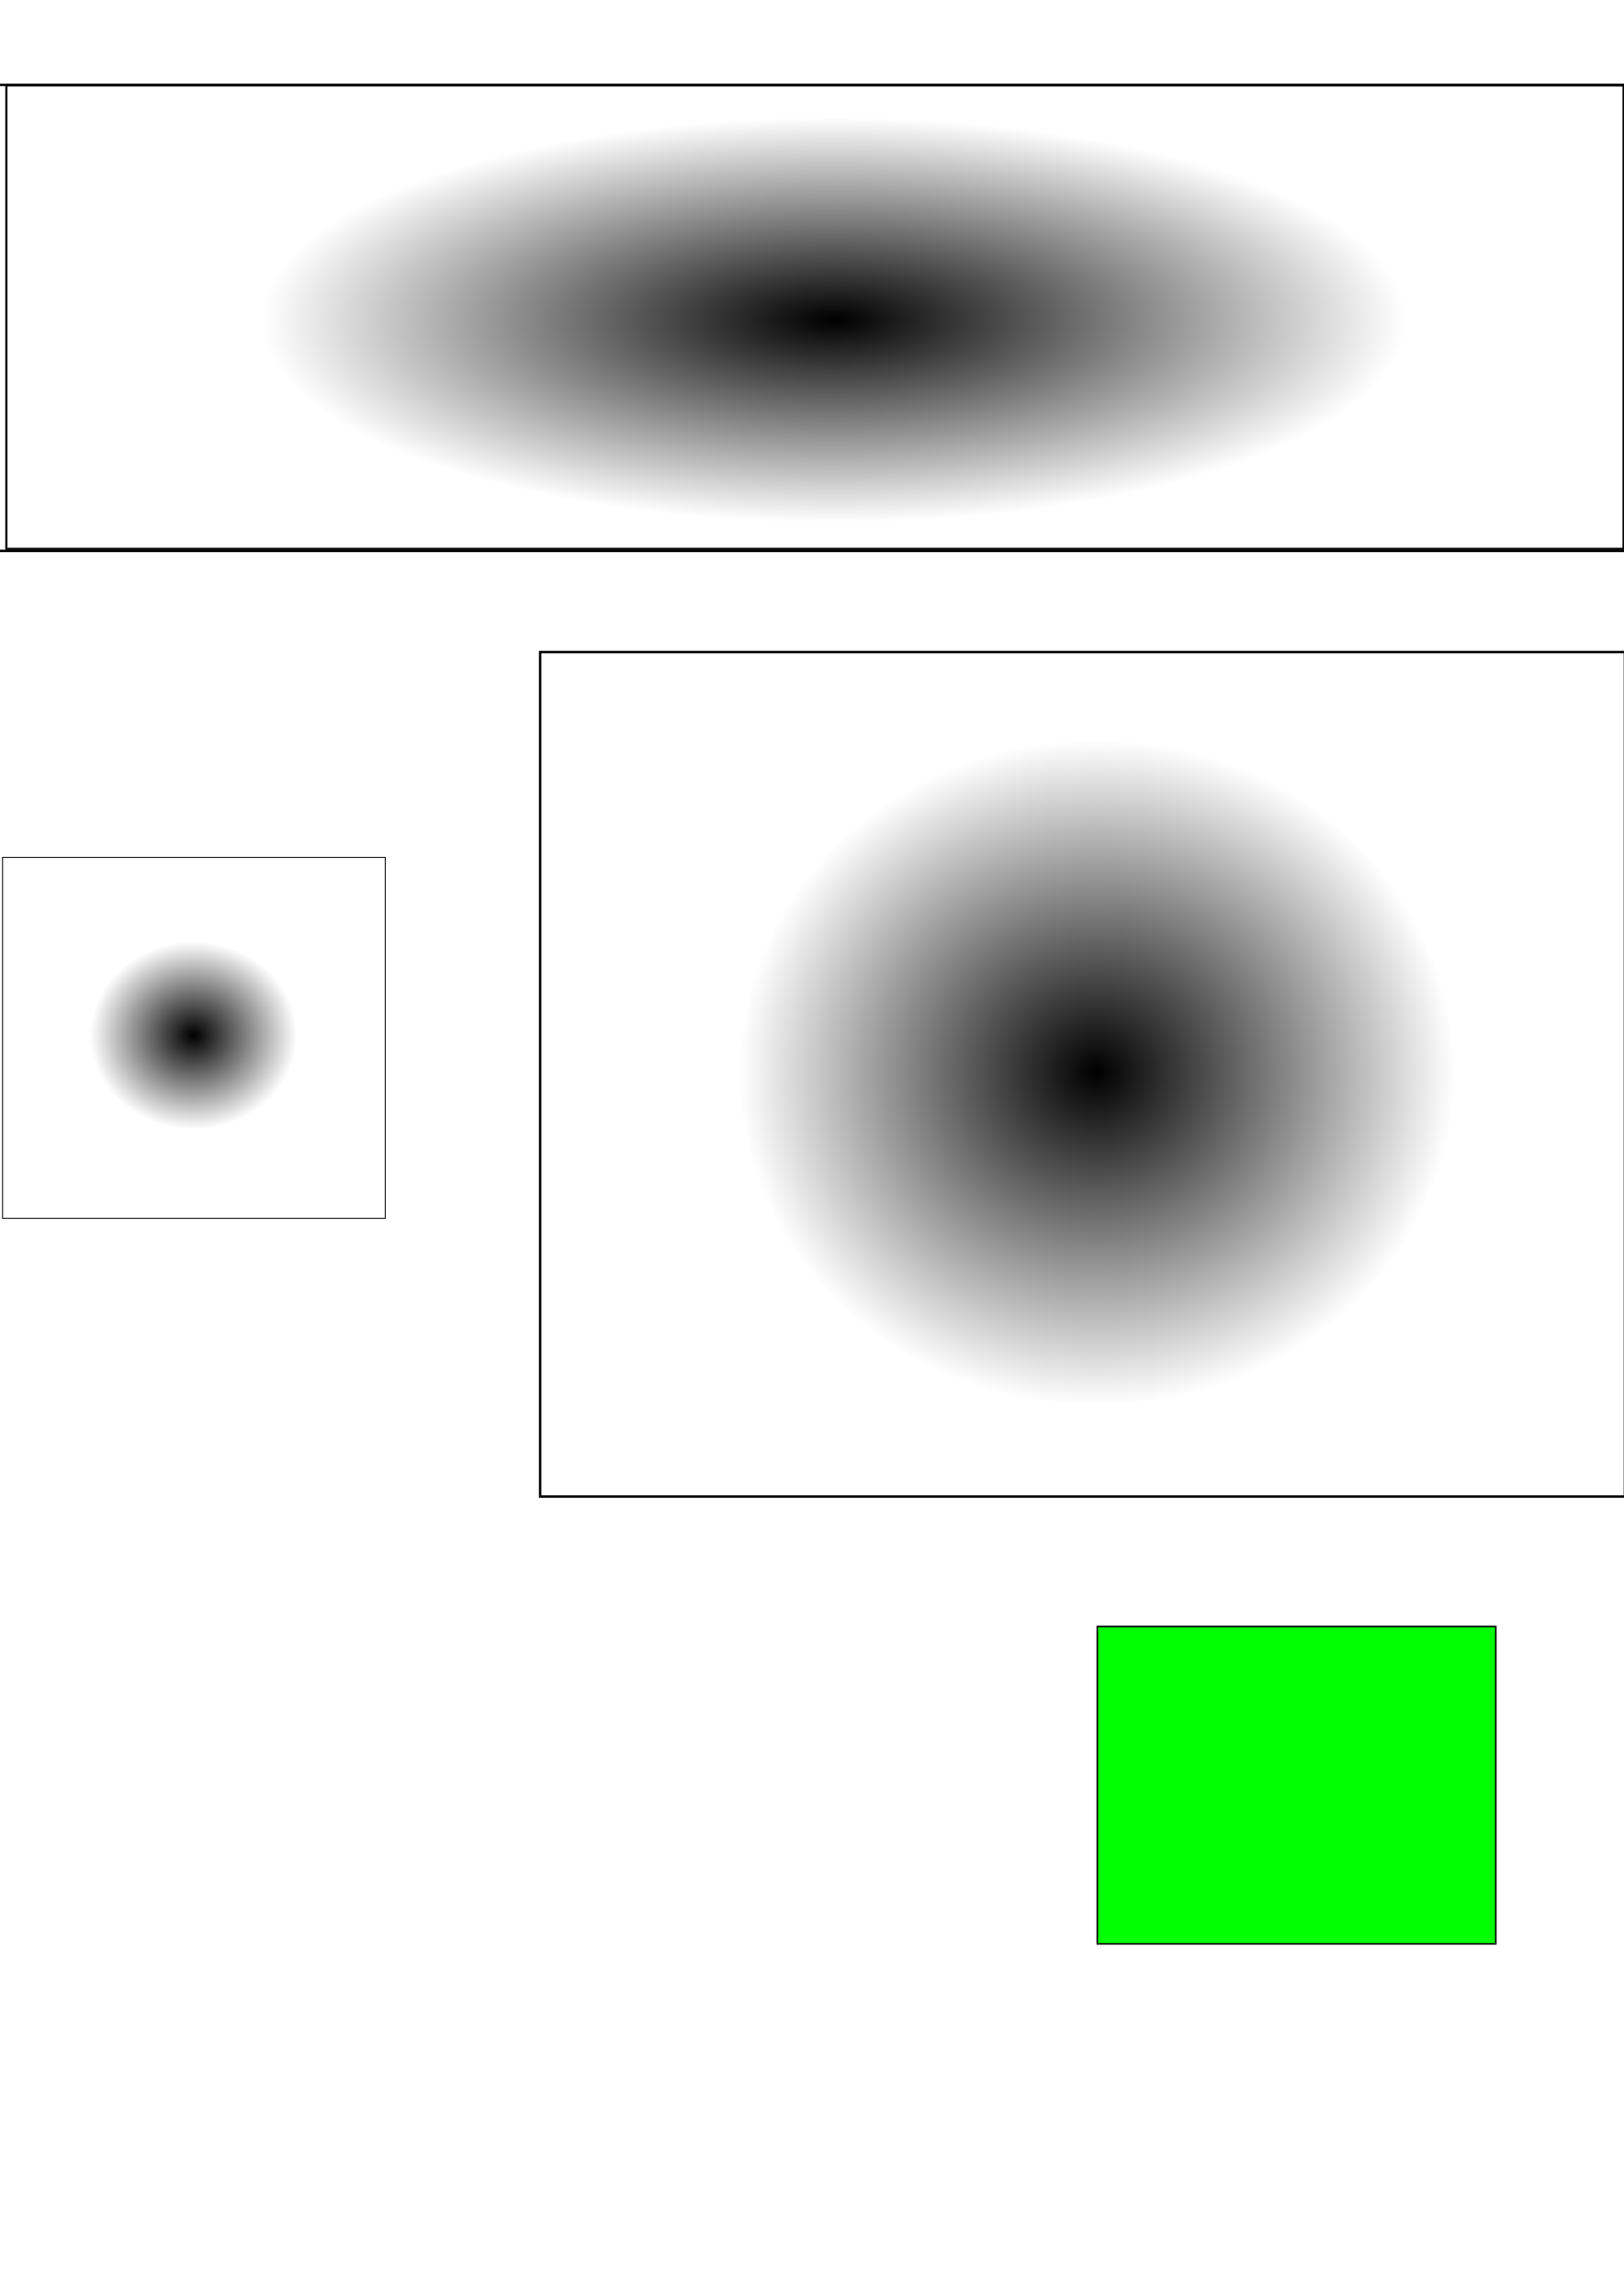
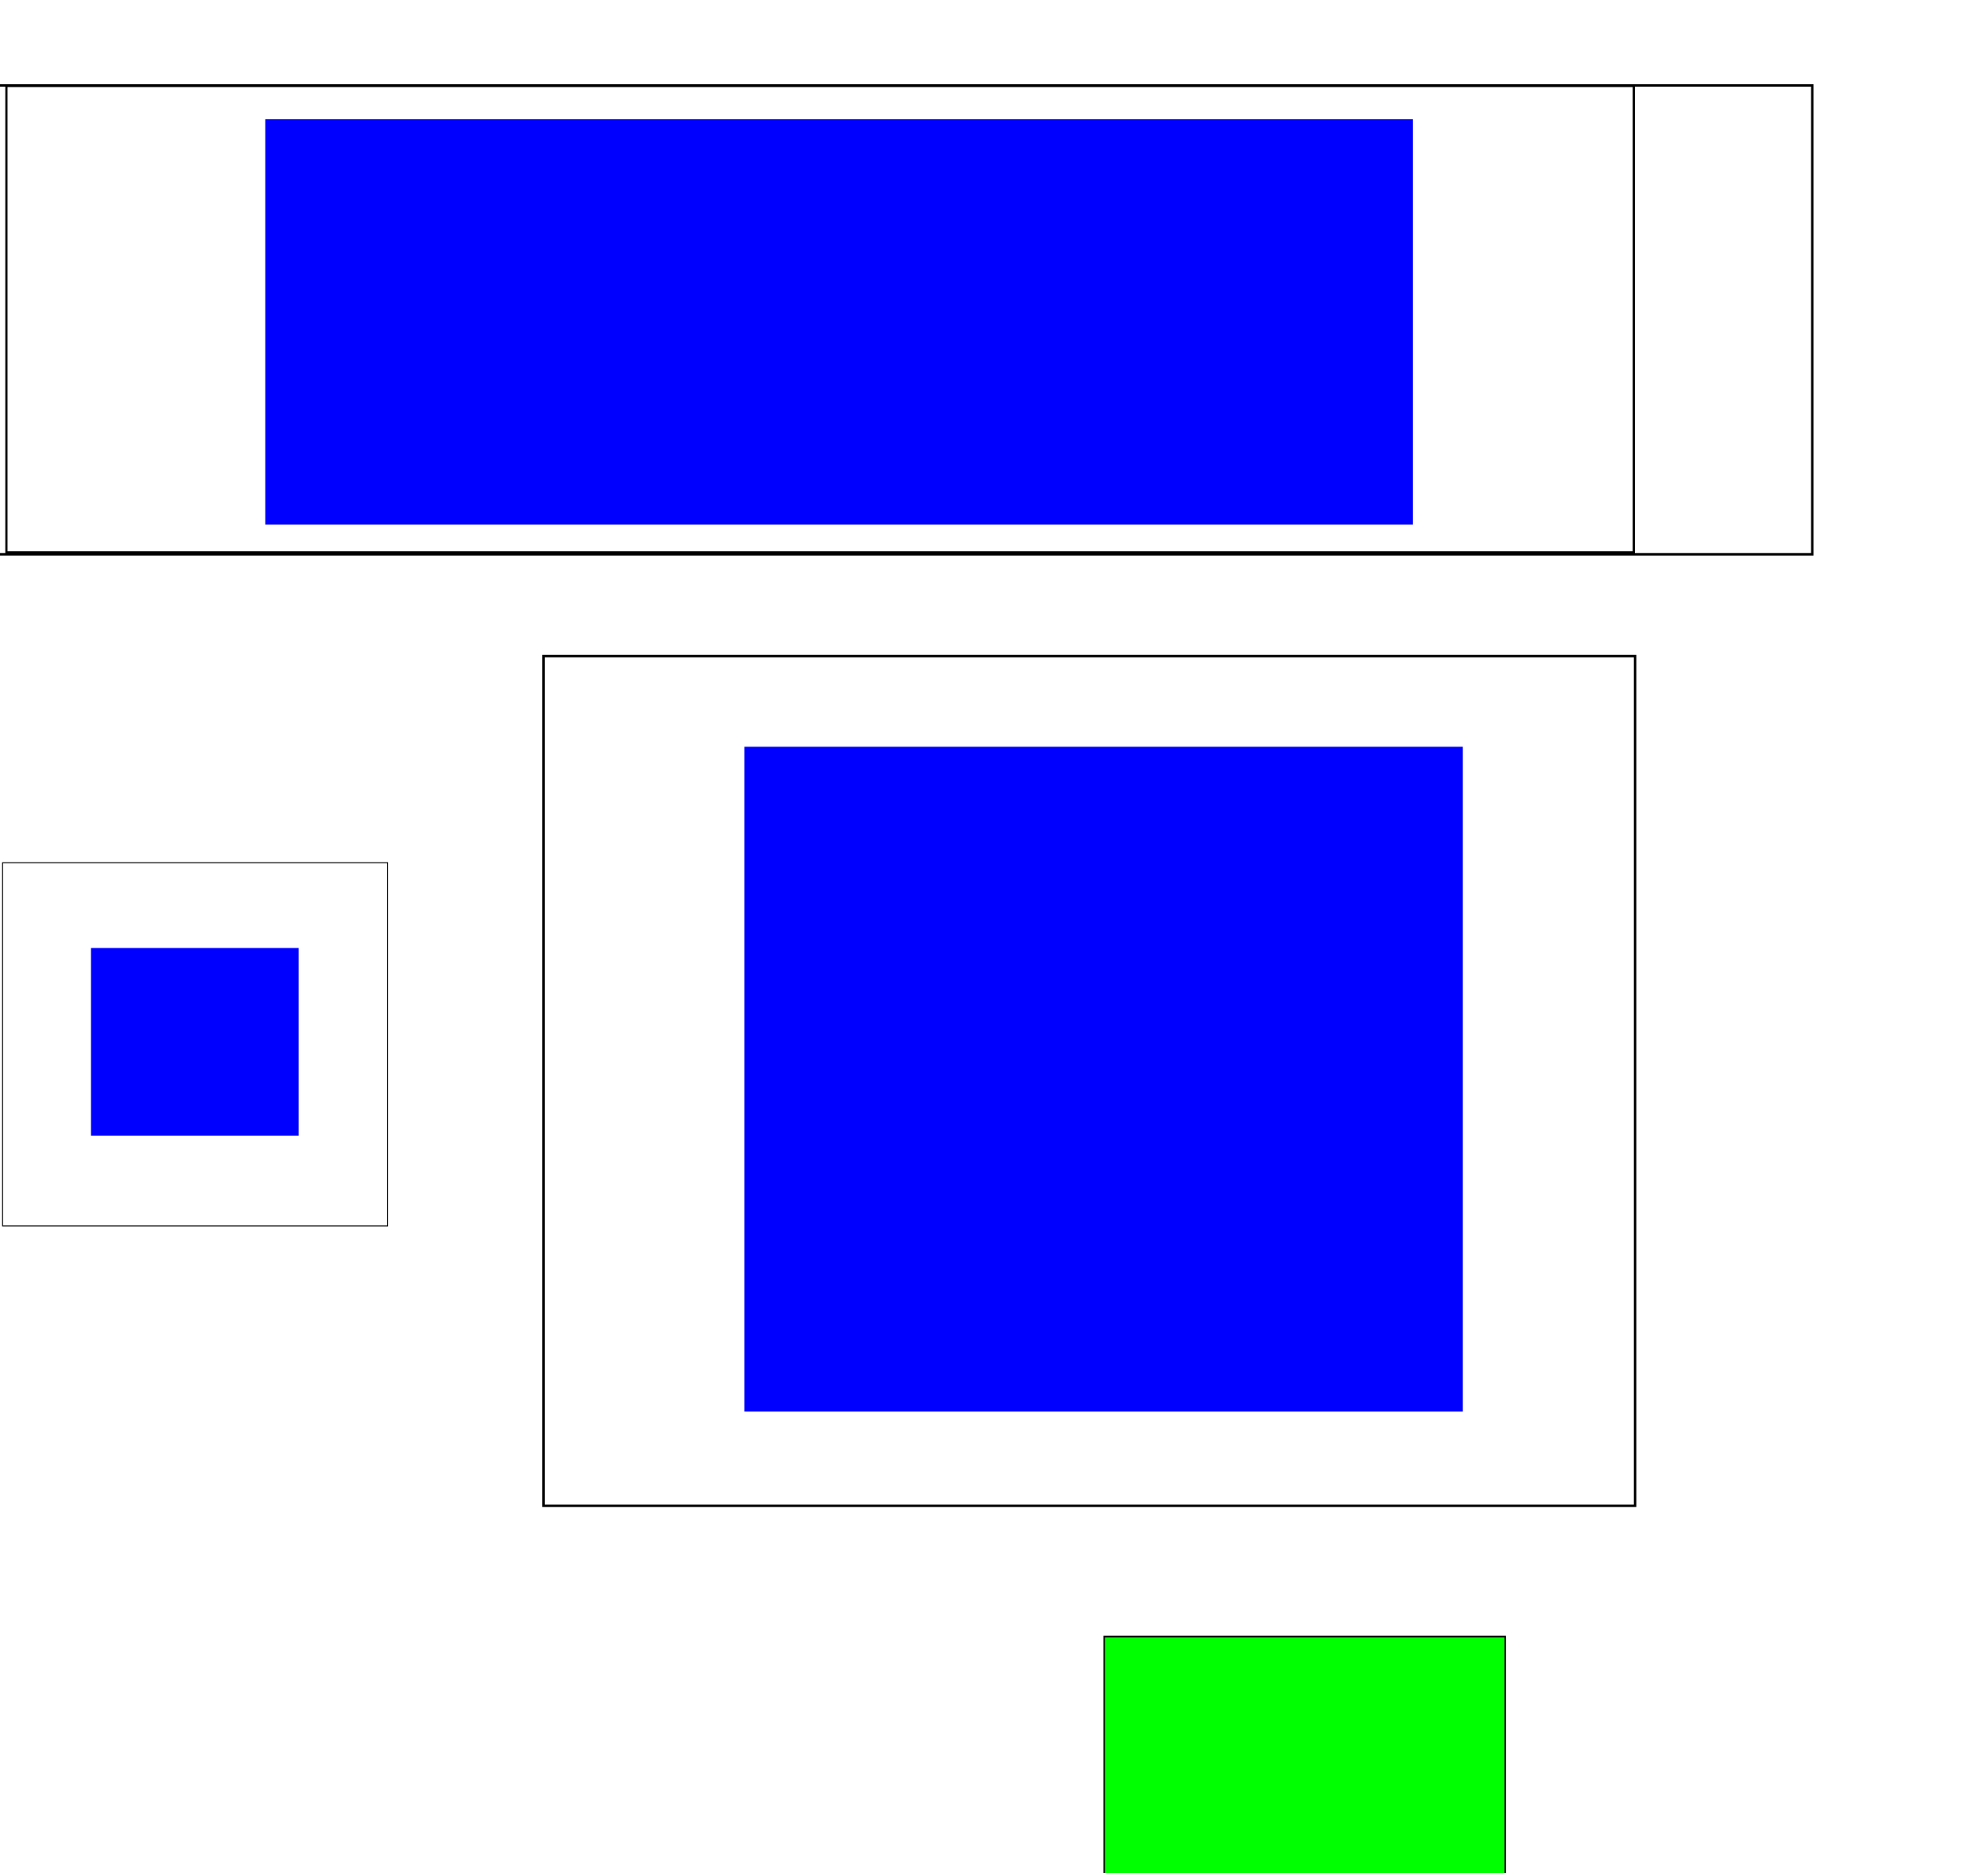
- <svg xmlns="http://www.w3.org/2000/svg" xmlns:xlink="http://www.w3.org/1999/xlink" width="210mm" height="297mm" viewBox="0 0 210 297" version="1.1" id="svg5">
-   <defs id="defs2">
-     <linearGradient id="linearGradient3182">
-       <stop style="stop-color:#000000;stop-opacity:1;" offset="0" id="stop3178" />
-       <stop style="stop-color:#000000;stop-opacity:0;" offset="1" id="stop3180" />
-     </linearGradient>
-     <linearGradient id="linearGradient3152">
-       <stop style="stop-color:#000000;stop-opacity:1;" offset="0" id="stop3150" />
-     </linearGradient>
-     <radialGradient xlink:href="#linearGradient3182" id="radialGradient3186" cx="121.764" cy="39.365" fx="121.764" fy="39.365" r="39.394" gradientTransform="matrix(1.878474,0,0,0.6665457,-120.885,15.14269)" gradientUnits="userSpaceOnUse" />
-     <radialGradient xlink:href="#linearGradient3182" id="radialGradient3208" gradientUnits="userSpaceOnUse" gradientTransform="matrix(1.175795,0,0,1.093488,-1.319028,95.69043)" cx="121.764" cy="39.365" fx="121.764" fy="39.365" r="39.394" />
-     <radialGradient xlink:href="#linearGradient3182" id="radialGradient3212" gradientUnits="userSpaceOnUse" gradientTransform="matrix(0.3399715,0,0,0.3088218,-16.35702,121.785)" cx="121.764" cy="39.365" fx="121.764" fy="39.365" r="39.394" />
-   </defs>
-   <g id="layer1">
-     <g id="g6155" data-asvg-display="L">
-       <rect style="fill:none;fill-rule:evenodd;stroke:#000000;stroke-width:0.315" id="rect31" width="255.199" height="60.282" x="-22.274" y="10.981" />
-     </g>
-     <g id="g6158" data-asvg-display="M">
-       <rect style="fill:none;fill-rule:evenodd;stroke:#000000;stroke-width:0.284" id="rect149" width="209.163" height="59.951" x="0.824" y="11.05" />
-     </g>
-     <g id="g6161" data-asvg-display="S">
-       <rect style="fill:none;fill-rule:evenodd;stroke:#000000;stroke-width:0.314" id="rect151" width="140.295" height="109.239" x="69.859" y="84.348" />
-     </g>
-     <g id="g6164" data-asvg-display="T">
-       <rect style="fill:none;fill-rule:evenodd;stroke:#000000;stroke-width:0.122" id="rect153" width="49.491" height="46.688" x="0.332" y="110.912" />
-     </g>
-     <g id="g6167" data-asvg-popuplink="1">
-       <rect style="fill:url(#radialGradient3186);fill-opacity:1;stroke:none;stroke-width:0.458" id="rect249" width="147.505" height="52.095" x="34.092" y="15.334" />
-     </g>
-     <g id="g6170" data-asvg-popuplink="1">
-       <rect style="fill:url(#radialGradient3208);fill-opacity:1;stroke:none;stroke-width:0.464" id="rect3206" width="92.328" height="85.463" x="95.686" y="96.004" />
-     </g>
-     <g id="g6173" data-asvg-popuplink="1">
-       <rect style="fill:url(#radialGradient3212);fill-opacity:1;stroke:none;stroke-width:0.133" id="rect3210" width="26.696" height="24.136" x="11.691" y="121.874" />
-     </g>
-     <g id="g6176" data-asvg-popup="1" data-asvg-icon-close="tl">
-       <rect style="fill:#00ff00;fill-opacity:1;stroke:#000000;stroke-width:0.201;stroke-opacity:1" id="rect3580" width="51.543" height="41.056" x="141.916" y="210.397" />
-     </g>
+ <svg xmlns="http://www.w3.org/2000/svg">
+   <g data-asvg-display="L">
+     <rect style="fill:none;fill-rule:evenodd;stroke:#000000;stroke-width:0.315" width="255.199" height="60.282" x="-22.274" y="10.981" />
+   </g>
+   <g data-asvg-display="M">
+     <rect style="fill:none;fill-rule:evenodd;stroke:#000000;stroke-width:0.284" width="209.163" height="59.951" x="0.824" y="11.05" />
+   </g>
+   <g data-asvg-display="S">
+     <rect style="fill:none;fill-rule:evenodd;stroke:#000000;stroke-width:0.314" width="140.295" height="109.239" x="69.859" y="84.348" />
+   </g>
+   <g data-asvg-display="T">
+     <rect style="fill:none;fill-rule:evenodd;stroke:#000000;stroke-width:0.122" width="49.491" height="46.688" x="0.332" y="110.912" />
+   </g>
+   <g data-asvg-popuplink="1">
+     <rect style="fill:#0000ff;fill-opacity:1;stroke:none;stroke-width:0.458" width="147.505" height="52.095" x="34.092" y="15.334" />
+   </g>
+   <g data-asvg-popuplink="1">
+     <rect style="fill:#0000ff;fill-opacity:1;stroke:none;stroke-width:0.464" width="92.328" height="85.463" x="95.686" y="96.004" />
+   </g>
+   <g data-asvg-popuplink="1">
+     <rect style="fill:#0000ff;fill-opacity:1;stroke:none;stroke-width:0.133" width="26.696" height="24.136" x="11.691" y="121.874" />
+   </g>
+   <g data-asvg-popup="1" data-asvg-icon-close="tl">
+     <rect style="fill:#00ff00;fill-opacity:1;stroke:#000000;stroke-width:0.201;stroke-opacity:1" width="51.543" height="41.056" x="141.916" y="210.397" />
  </g>
</svg>
